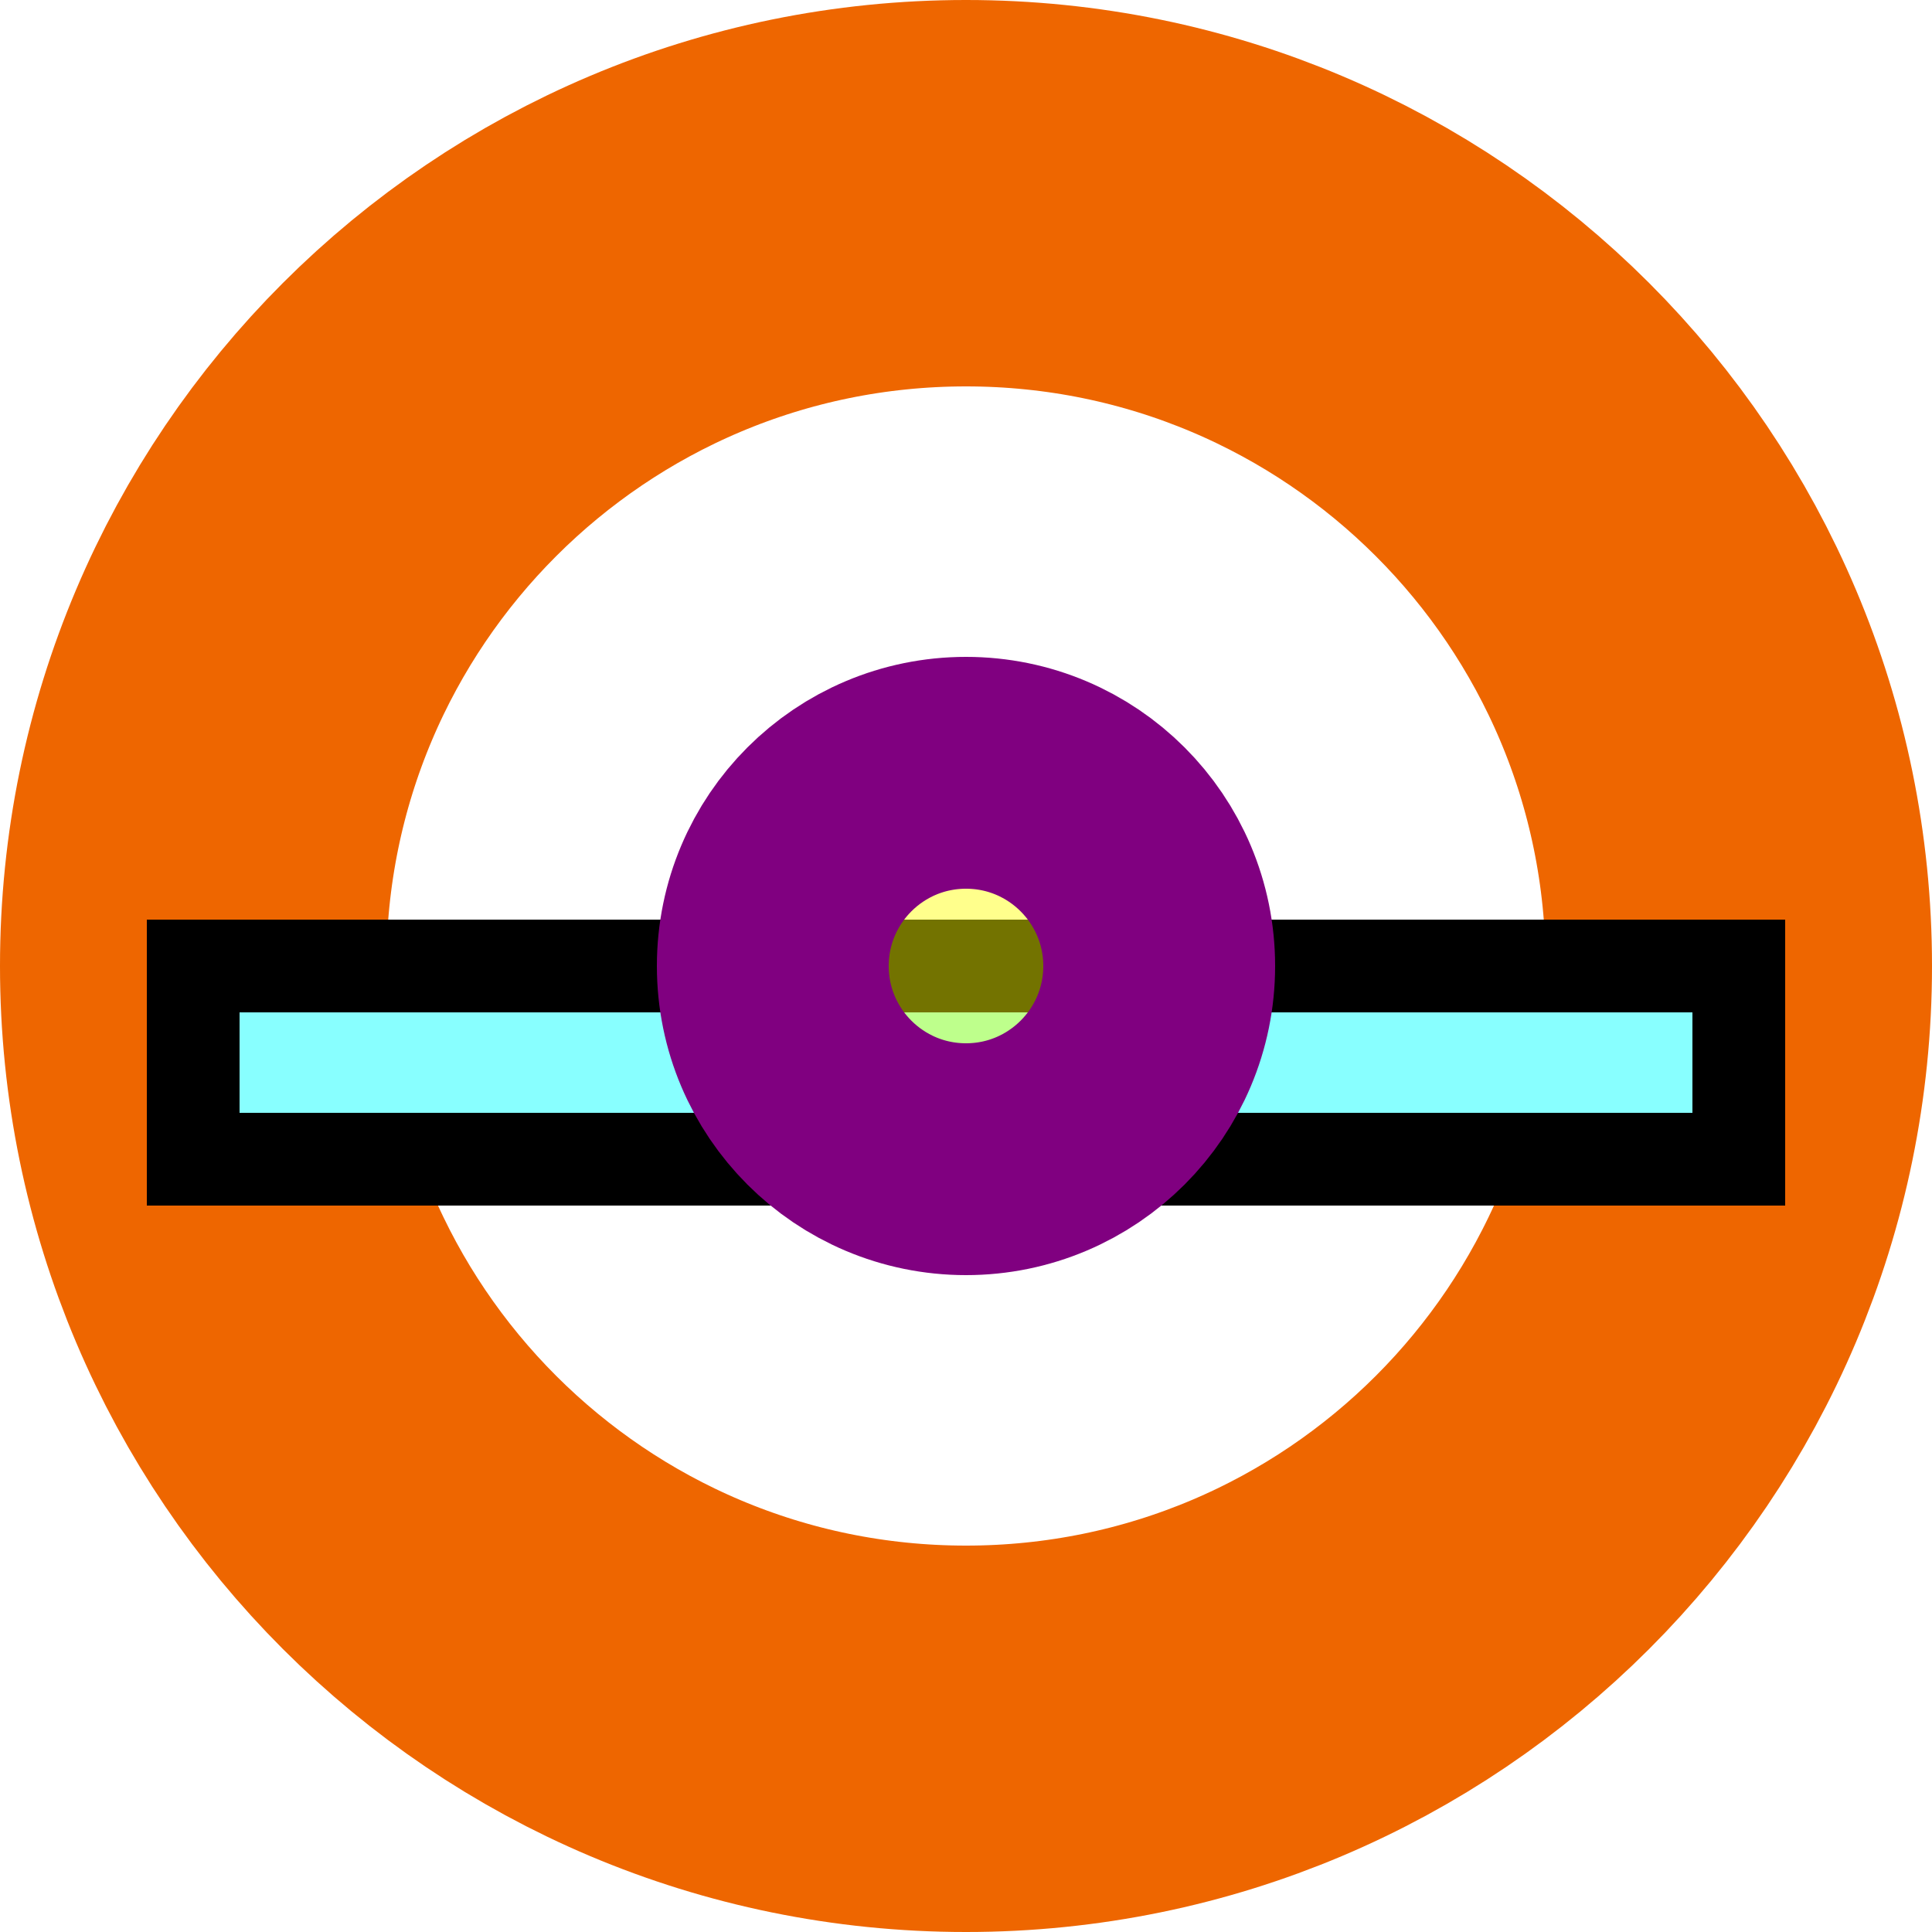
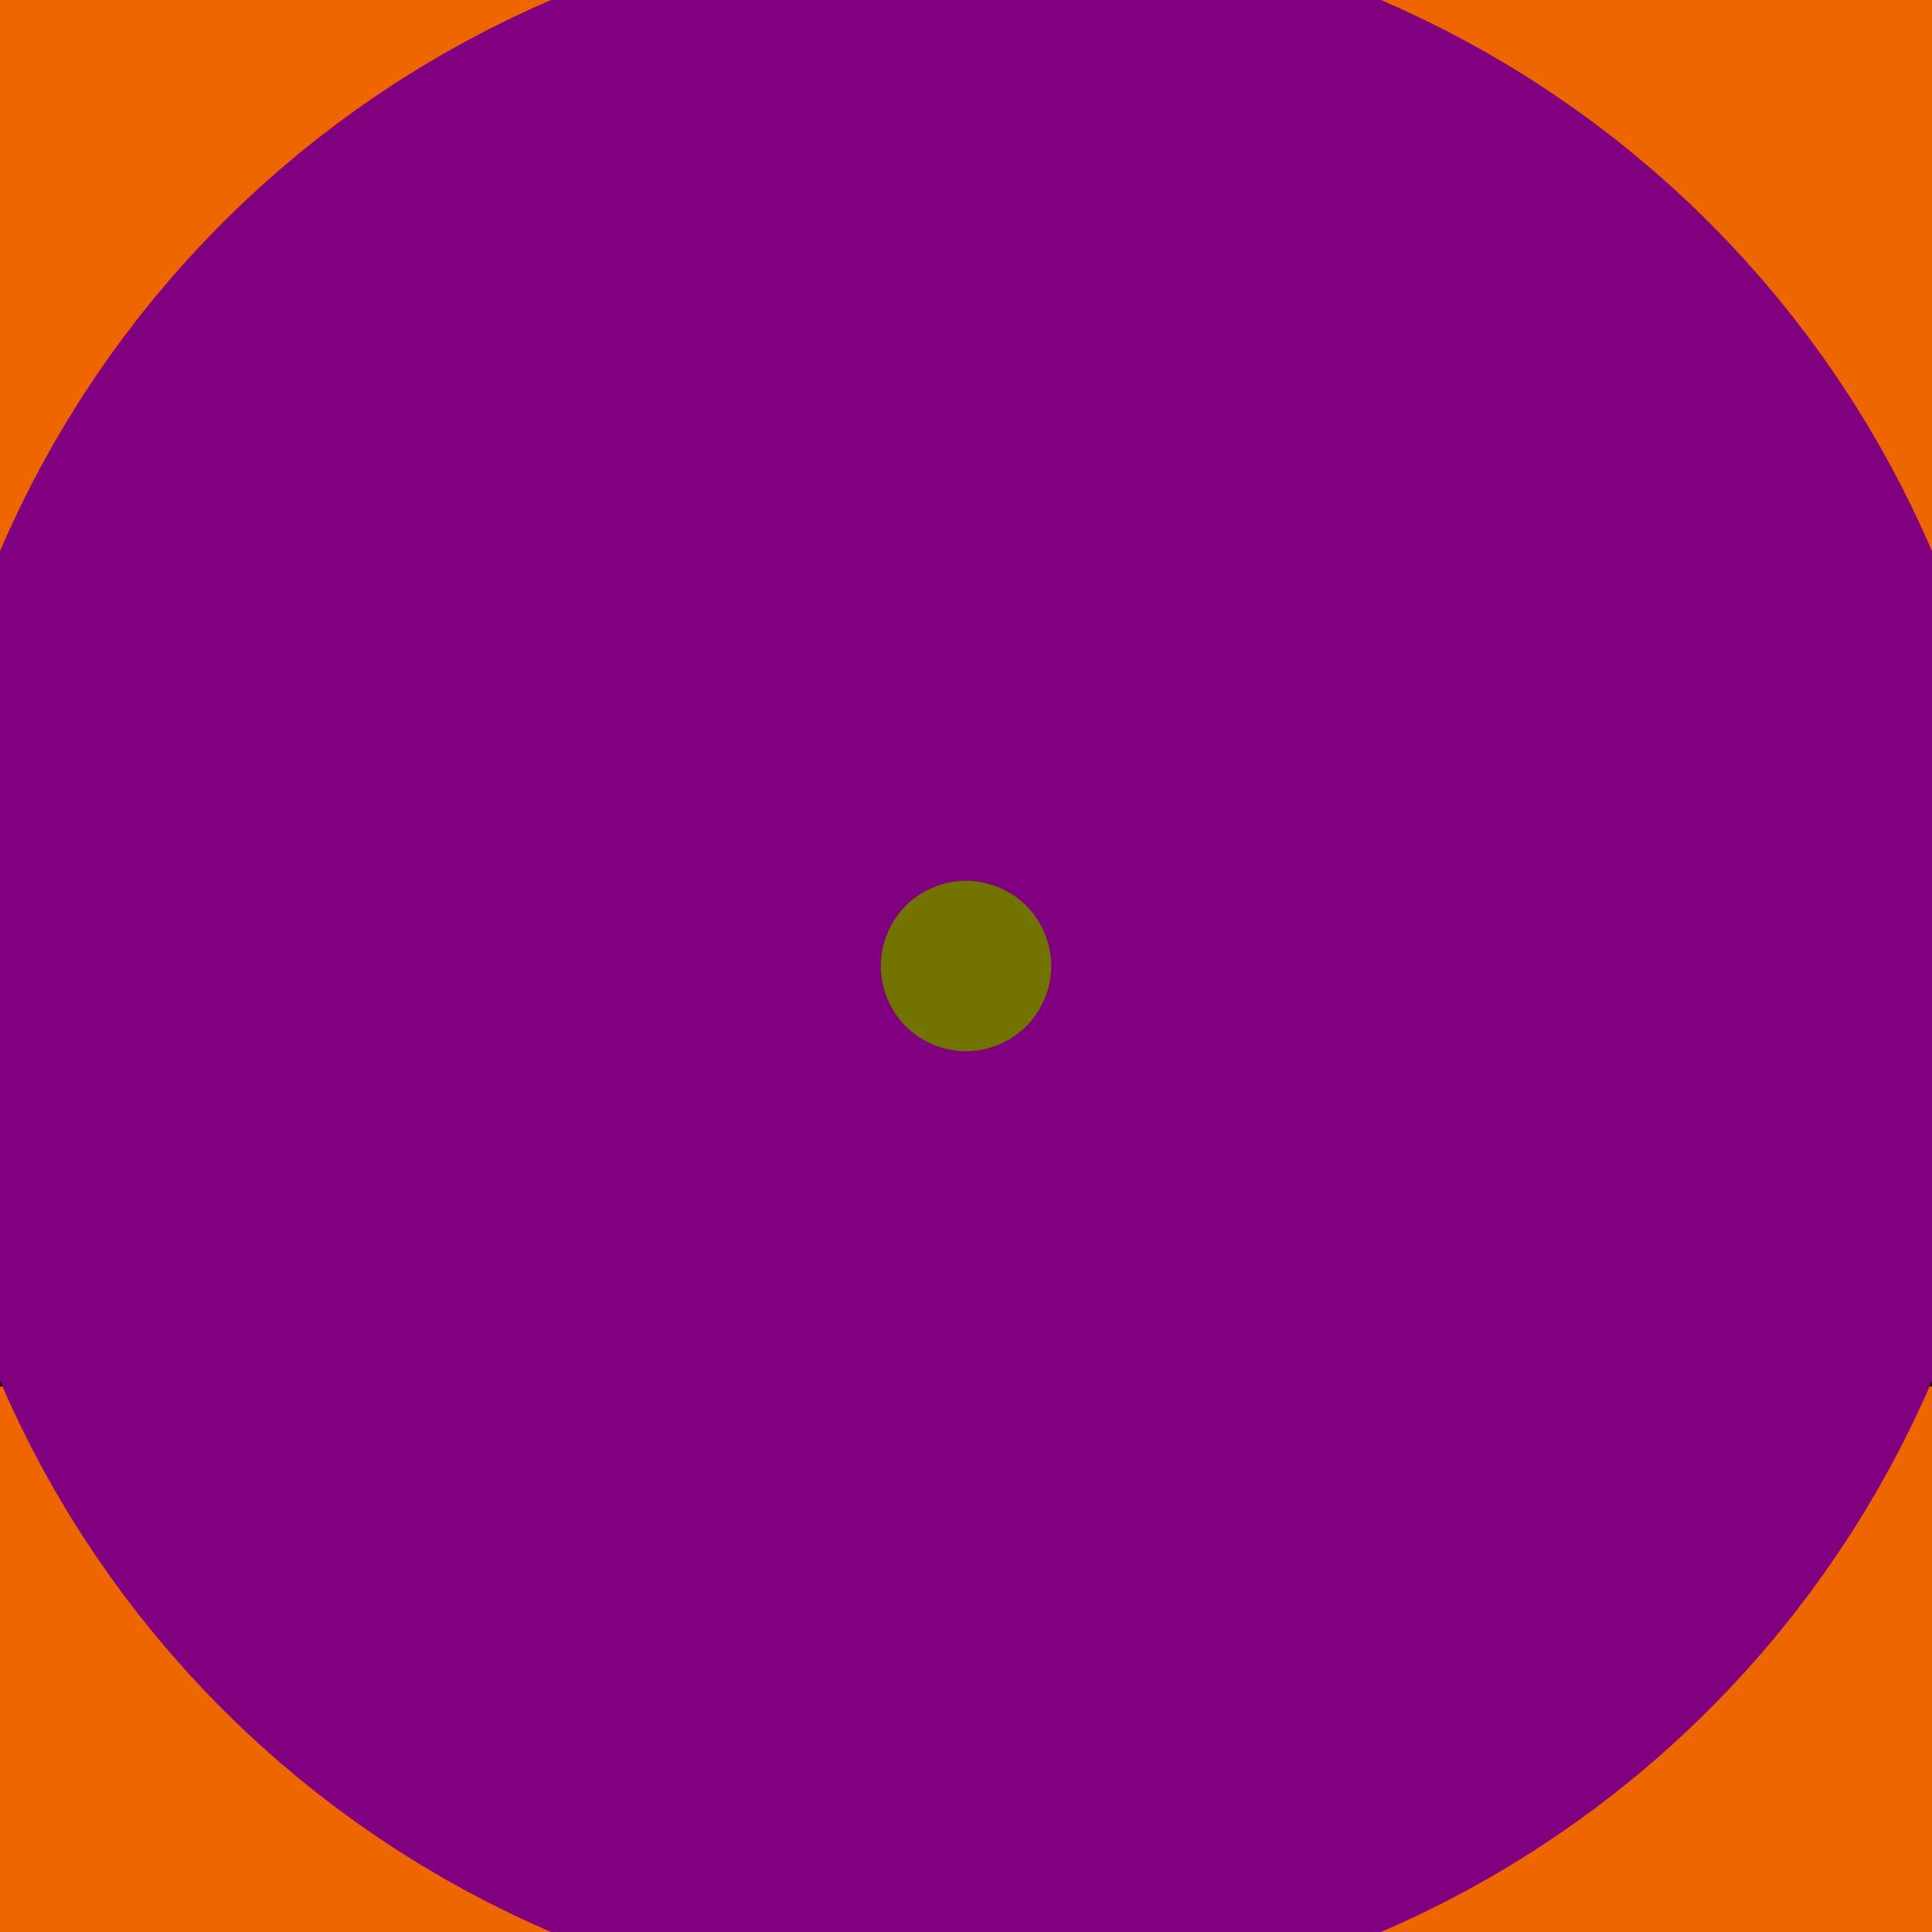
<svg xmlns="http://www.w3.org/2000/svg">
-   <circle r="50" cx="50%" cy="50%" fill="none" stroke="#e60" stroke-width="25" />
+   <circle r="25%" cx="50%" cy="50%" fill="none" stroke="#e60" stroke-width="25" />
  <rect width="80%" height="10%" x="10%" y="50%" fill="#8ff" stroke="black" stroke-width="6" />
-   <ellipse rx="10%" ry="10%" cx="50%" cy="50%" fill="yellow" fill-opacity=".45" stroke="purple" stroke-width="15" />
+   <ellipse rx="25%" ry="25%" cx="50%" cy="50%" fill="yellow" fill-opacity=".45" stroke="purple" stroke-width="15" />
</svg>
